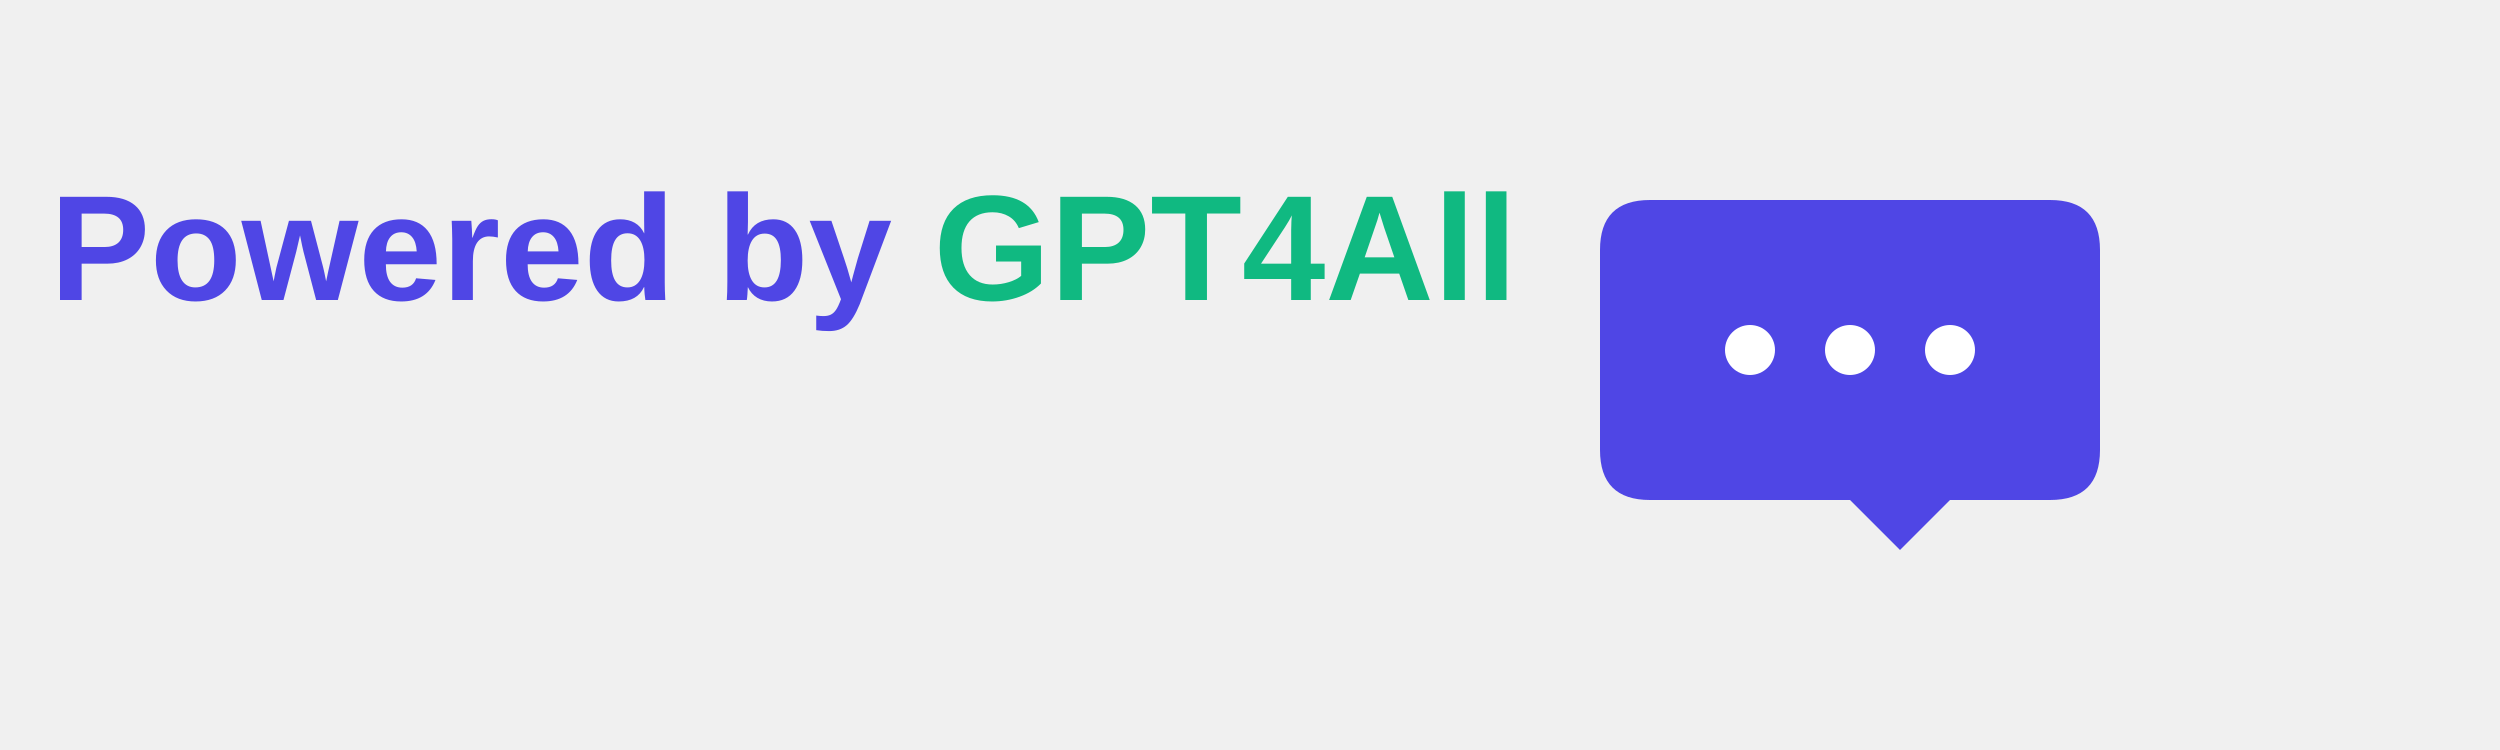
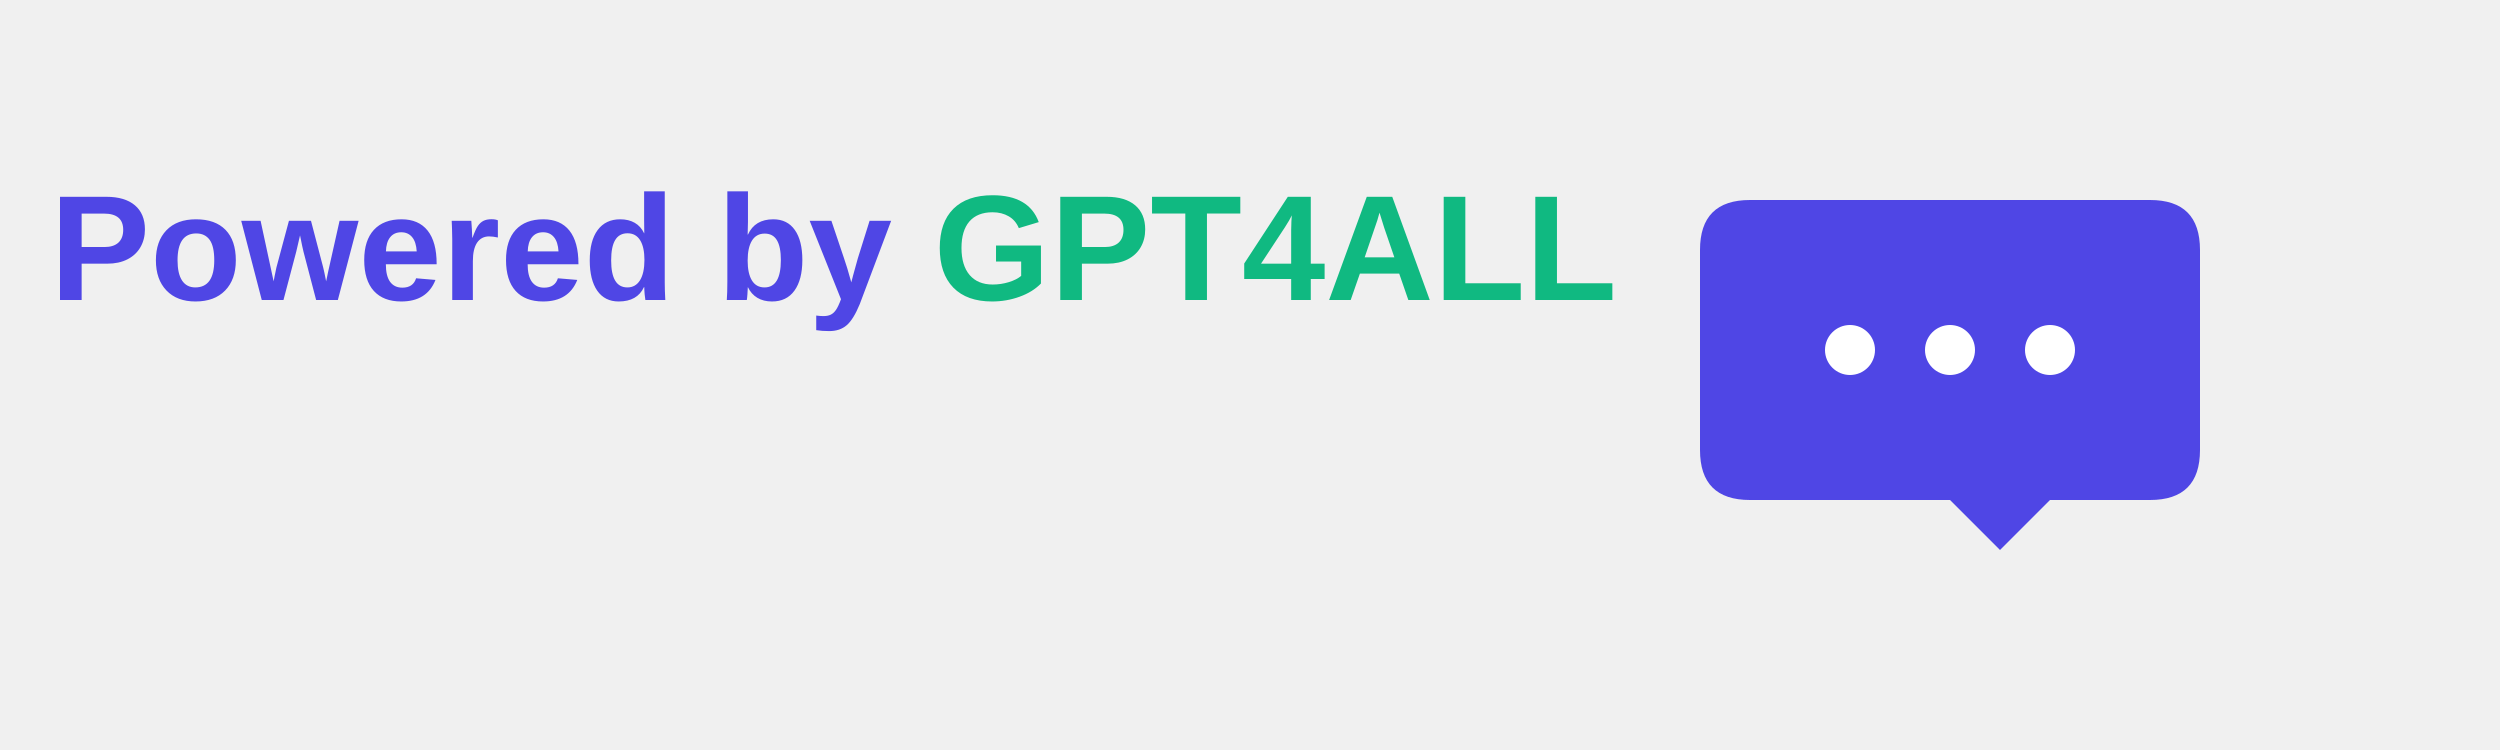
<svg xmlns="http://www.w3.org/2000/svg" width="500px" height="150px">
  <text x="10" y="60" font-family="Arial" font-size="30" fill="#4F46E5" font-weight="bold">
    Powered by 
-     <tspan font-family="Arial" font-weight="bold" font-size="30" fill="#10B981">GPT4All</tspan>
+     <tspan font-family="Arial" font-weight="bold" font-size="30" fill="#10B981">GPT4ALL </tspan>
  </text>
-   <g transform="translate(320, 40)">
+   <g transform="translate(340, 40)">
    <path d="M10 0 h80 q10 0 10 10 v40 q0 10 -10 10 h-20 l-10 10 -10 -10 h-40 q-10 0 -10 -10 v-40 q0 -10 10 -10 z" fill="#4F46E5" />
    <circle cx="30" cy="30" r="5" fill="white" />
    <circle cx="50" cy="30" r="5" fill="white" />
    <circle cx="70" cy="30" r="5" fill="white" />
  </g>
</svg>
